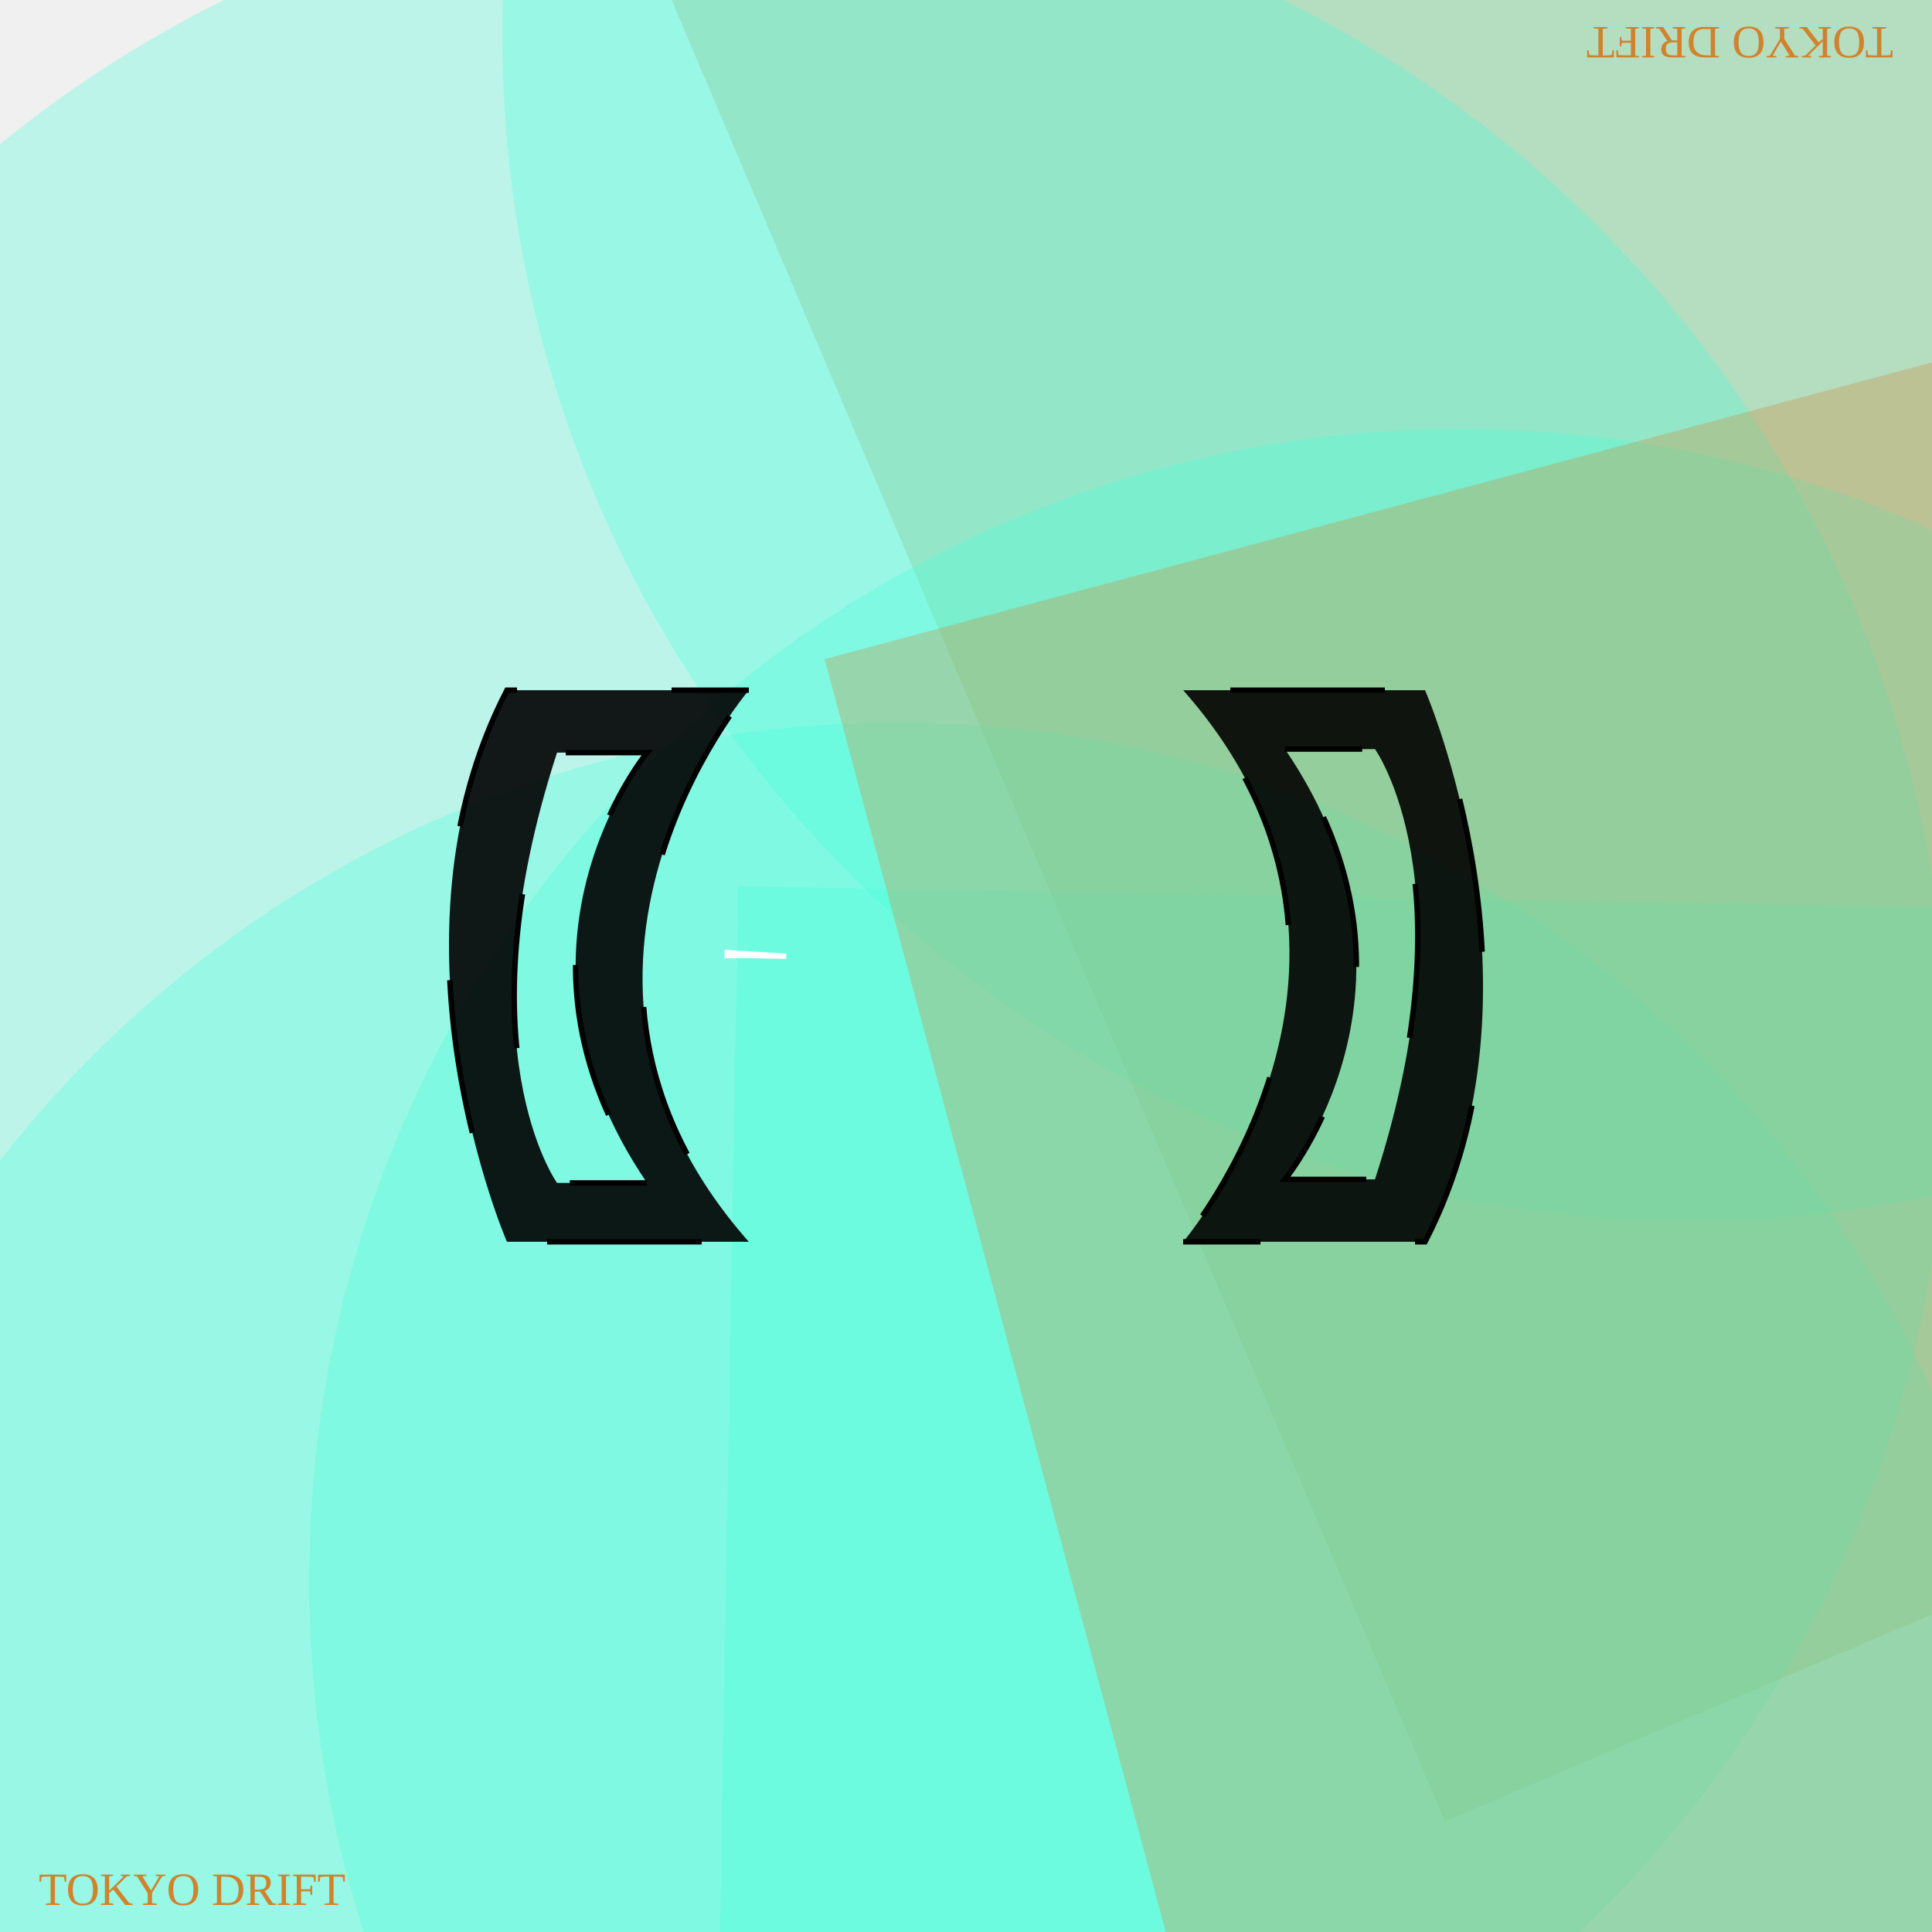
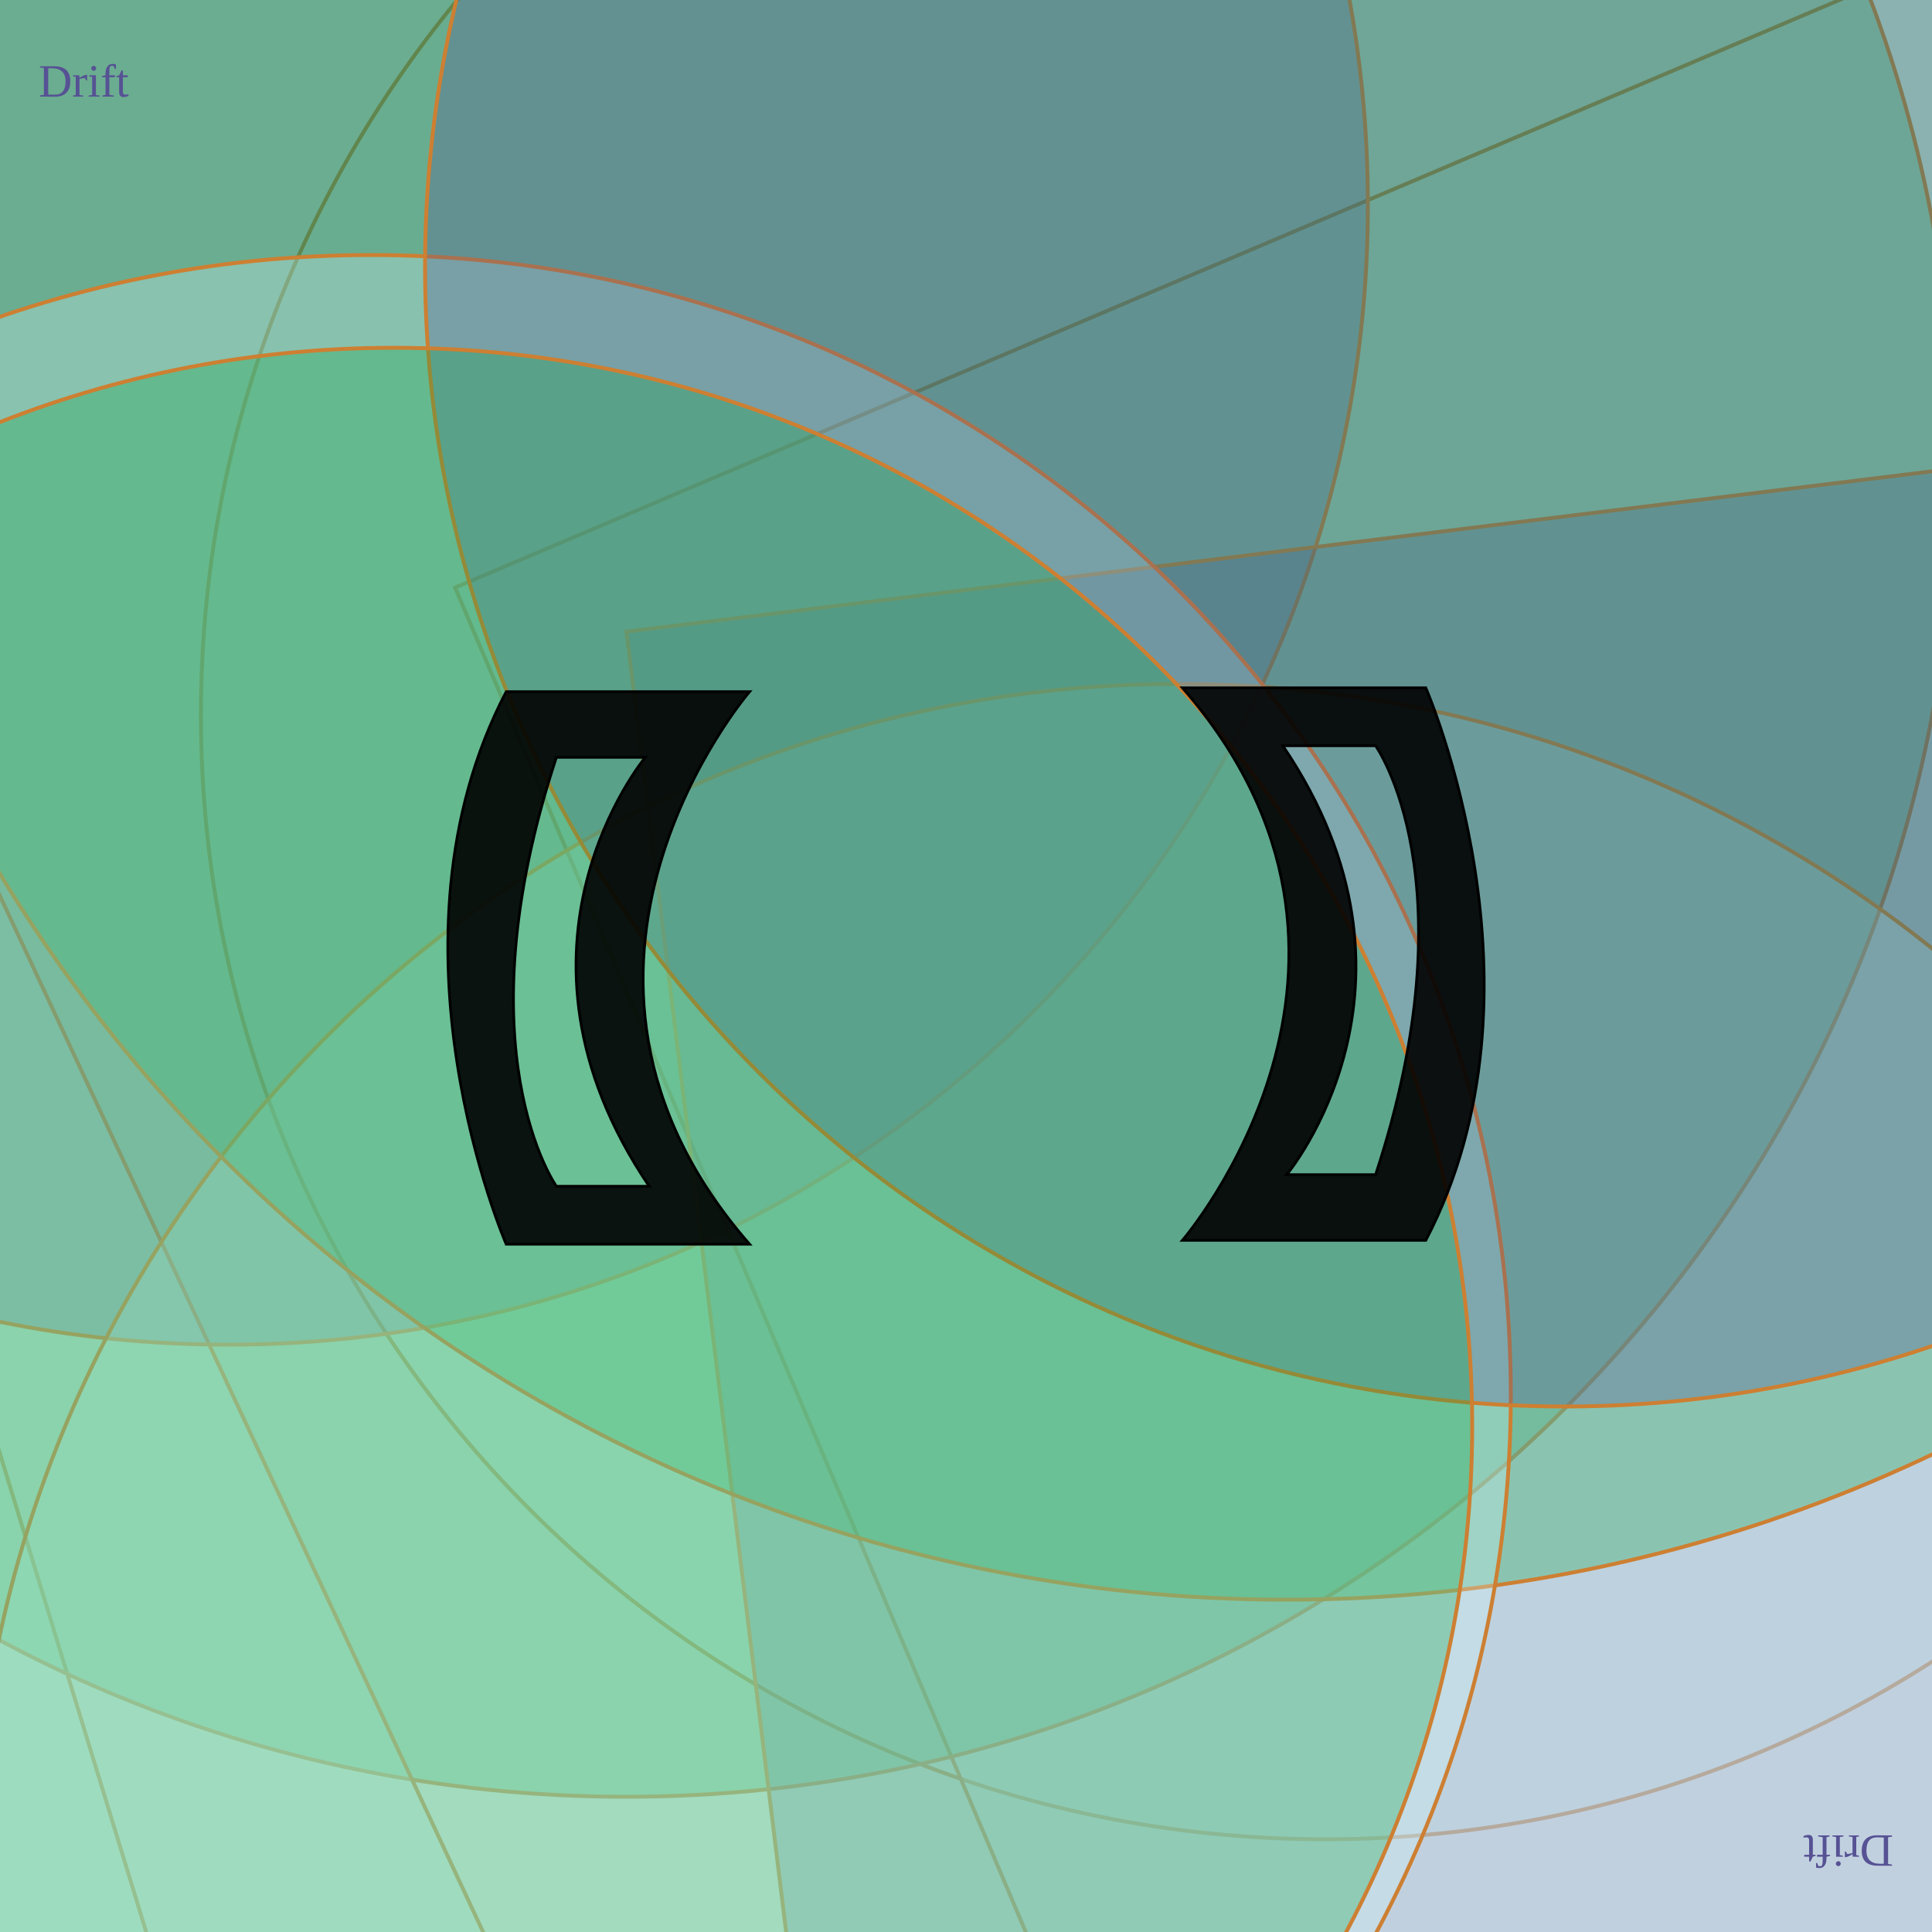
<svg xmlns="http://www.w3.org/2000/svg" width="500" height="500" viewbox="0 0 500 500" style="background-color:#111111">
  <g fill-opacity="0.3">
-     <rect fill="#d0832d" x="160" y="68" width="676" height="512" transform="rotate(337)" />
-     <rect fill="#d0832d" x="174" y="220" width="742" height="742" transform="rotate(105)" />
-     <rect fill="#d0832d" x="112" y="156" width="768" height="618" transform="rotate(177)" />
-     <circle fill="#45fddb" cx="437" cy="9" r="307" />
-     <circle fill="#45fddb" cx="378" cy="409" r="298" />
-     <circle fill="#45fddb" cx="232" cy="481" r="294" />
-     <circle fill="#45fddb" cx="195" cy="277" r="309" />
-     <rect fill="#8b4084" x="221" y="86" width="756" height="742" transform="rotate(169)" />
-     <rect fill="#d0832d" x="246" y="48" width="728" height="572" transform="rotate(193)" />
-     <rect fill="#45fddb" x="195" y="226" width="568" height="606" transform="rotate(1)" />
-     <rect fill="#45fddb" x="111" y="220" width="628" height="706" transform="rotate(105)" />
-     <rect fill="#d0832d" x="162" y="220" width="694" height="626" transform="rotate(345)" />
-     <rect fill="#d0832d" x="237" y="182" width="550" height="694" transform="rotate(121)" />
-     <rect fill="#d0832d" x="128" y="222" width="720" height="560" transform="rotate(217)" />
-     <rect fill="#d0832d" x="228" y="156" width="502" height="648" transform="rotate(241)" />
+     <rect fill="#565294" x="182" y="36" width="760" height="738" transform="rotate(225)" stroke="#CD7F32" />
+     <rect fill="#d0f5f3" x="173" y="110" width="610" height="798" transform="rotate(73)" stroke="#CD7F32" />
+     <circle fill="#d0f5f3" cx="343" cy="185" r="291" stroke="#CD7F32" />
+     <rect fill="#d0f5f3" x="49" y="186" width="596" height="610" transform="rotate(337)" stroke="#CD7F32" />
+     <circle fill="#13a444" cx="162" cy="121" r="344" stroke="#CD7F32" />
+     <rect fill="#13a444" x="217" y="142" width="794" height="616" transform="rotate(201)" stroke="#CD7F32" />
+     <rect fill="#d0f5f3" x="117" y="98" width="596" height="662" transform="rotate(65)" stroke="#CD7F32" />
+     <circle fill="#565294" cx="59" cy="53" r="295" stroke="#CD7F32" />
+     <rect fill="#565294" x="141" y="182" width="794" height="518" transform="rotate(353)" stroke="#CD7F32" />
+     <rect fill="#13a444" x="98" y="122" width="726" height="562" transform="rotate(137)" stroke="#CD7F32" />
+     <circle fill="#d0f5f3" cx="305" cy="489" r="312" stroke="#CD7F32" />
+     <circle fill="#13a444" cx="333" cy="25" r="389" stroke="#CD7F32" />
+     <circle fill="#d0f5f3" cx="96" cy="361" r="295" stroke="#CD7F32" />
+     <circle fill="#565294" cx="405" cy="69" r="295" stroke="#CD7F32" />
+     <circle fill="#13a444" cx="102" cy="369" r="279" stroke="#CD7F32" />
  </g>
  <g id="infinity_1">
    <path id="infinity" stroke-dasharray="0" stroke-dashoffset="0" stroke-width="16" d="M195.5 248c0 30 37.5 30 52.5 0s 52.5-30 52.5 0s-37.5 30-52.5 0s-52.5-30-52.5 0" fill="none">
-       <animate begin="s.begin" attributeType="XML" attributeName="stroke" values="#d0832d;#8b4084;#d0832d" dur="4s" fill="freeze" />
+       <animate begin="s.begin" attributeType="XML" attributeName="stroke" values="#565294;#13a444;#565294" dur="4s" fill="freeze" />
      <animate begin="s.begin" attributeType="XML" attributeName="stroke-dasharray" values="0;50;0" dur="6s" fill="freeze" />
      <animate begin="a.begin" attributeType="XML" attributeName="stroke-width" values="16;20;16" dur="1s" fill="freeze" />
    </path>
-     <path id="infinity_2" stroke-dasharray="300" stroke-dashoffset="300" stroke="#FFFFFF" stroke-width="16" d="M195.5 248c0 30 37.5 30 52.5 0s 52.5-30 52.5 0s-37.5 30-52.5 0s-52.5-30-52.5 0" fill="none">
-       <animate begin="s.begin" attributeType="XML" attributeName="stroke" values="#45fddb;#d0832d;#45fddb" dur="4s" fill="freeze" />
+     <path id="infinity_2" stroke-dasharray="300" stroke-dashoffset="300" stroke-width="16" d="M195.5 248c0 30 37.5 30 52.5 0s 52.5-30 52.5 0s-37.5 30-52.5 0s-52.5-30-52.5 0" fill="none">
+       <animate begin="s.begin" attributeType="XML" attributeName="stroke" values="#d0f5f3;#565294;#d0f5f3" dur="4s" fill="freeze" />
      <animate id="a" begin="s.begin;s.begin+1s;s.begin+2s;s.begin+3s;s.begin+4s;s.begin+5s;s.begin+6s" attributeType="XML" attributeName="stroke-width" values="16;20;16" dur="1s" fill="freeze" />
      <animate id="s" attributeType="XML" attributeName="stroke-dashoffset" begin="0s;s.end" to="-1800" dur="6s" />
    </path>
  </g>
  <g id="b">
-     <path d="M144.4 89.31h-31.3c-16.88 32.57 0 71.38 0 71.38h31.3c-30.95-35 0-71.38 0-71.38Zm-13.17 63.76h-11.65s-12.47-17.38 0-55.68h11.65s-20.8 25.18 0 55.68Z" transform="matrix(2 0 0 2 -95 0)" stroke="black" fill-opacity="0.9" stroke-width=".7" stroke-dasharray="20" stroke-dashoffset="10">
-       <animate id="p" begin="s.begin+2s" attributeName="fill" values="black;#d0832d;black" dur="2s" />
-       <animate id="q" begin="s.begin+4s" attributeName="fill" values="black;#8b4084;black" dur="2s" />
-       <animate id="r" begin="s.begin+6s" attributeName="fill" values="black;#45fddb;black" dur="2s" />
+     <path d="M194 179H131c-34 65 0 143 0 143h63C132 251 194 179 194 179Zm-26 128H144s-25-35 0-111h23S126 245 168 307Z" stroke="black" fill-opacity="0.9" stroke-width=".7">
+       <animate id="p" begin="s.begin" attributeName="fill" dur="6s" values="black;#565294;black;black;#13a444;black;black;#d0f5f3;black" />
    </path>
-     <text x="10" y="493" fill="#d0832d">TOKYO DRIFT</text>
-     <path d="M107.318 117.546c-13.399 25.852 0 56.658 0 56.658 h 6.873c-0.153-0.407-9.772-26.118 .03-56.265z" transform="translate(-85,15) scale(1.6,1.6)" stroke-opacity=".7" fill-opacity=".7" fill="transparent">
-       <animate id="w" attributeName="fill" values="transparent;#d0832d;transparent" begin="p.begin+.4s;q.begin+.4s;r.begin+.4s" dur="1s" />
+     <text x="10" y="25" fill="#565294">Drift</text>
+     <path d="M90 203c-21 41 0 91 0 91h11c0 0-16-42 0-91z" stroke-opacity=".7" fill-opacity=".7" fill="transparent">
+       <animate id="w" attributeName="fill" values="transparent;#565294;transparent" begin="p.begin+.4s;p.begin+2.4s;p.begin+4.4s" dur="1s" />
      <animate begin="w.begin" attributeName="stroke" values="transparent;black;transparent" dur="1s" />
    </path>
-     <path d="M 107.318 117.546c -13.399 25.852 0 56.658 0 56.658 h 6.873 c -0.153 -0.407 -9.772 -26.118 .03 -56.265 z" transform="translate(-88,60) scale(1.3,1.3)" stroke-opacity=".35" fill-opacity=".5" fill="transparent">
-       <animate attributeName="fill" values="transparent;#8b4084;transparent" begin="w.begin+.2s" dur="1s" />
+     <path d="M60 212c-17 34 0 74 0 74h9c0-1-13-34 0-74z" stroke-opacity=".5" fill-opacity=".5" fill="transparent">
+       <animate attributeName="fill" values="transparent;#13a444;transparent" begin="w.begin+.2s" dur="1s" />
      <animate attributeName="stroke" values="transparent;black;transparent" begin="w.begin+.2s" dur="1s" />
    </path>
-     <path d="M107.318 117.546 c-13.399 25.852 0 56.658 0 56.658 h6.873 c-0.153-0.407-9.772-26.118 .03-56.265z" transform="translate(-82,104) scale(1,1)" stroke-opacity=".05" fill-opacity="0.3" fill="transparent">
-       <animate attributeName="fill" values="transparent;#45fddb;transparent" begin="w.begin+.4s" dur="1s" />
+     <path d="M37 221c-13 26 0 57 0 57h7c0 0-10-26 0-57z" stroke-opacity=".3" fill-opacity="0.3" fill="transparent">
+       <animate attributeName="fill" values="transparent;#d0f5f3;transparent" begin="w.begin+.4s" dur="1s" />
      <animate attributeName="stroke" values="transparent;black;transparent" begin="w.begin+.4s" dur="1s" />
    </path>
  </g>
  <use href="#b" x="-500" y="-500" transform="rotate(180)" />
</svg>
